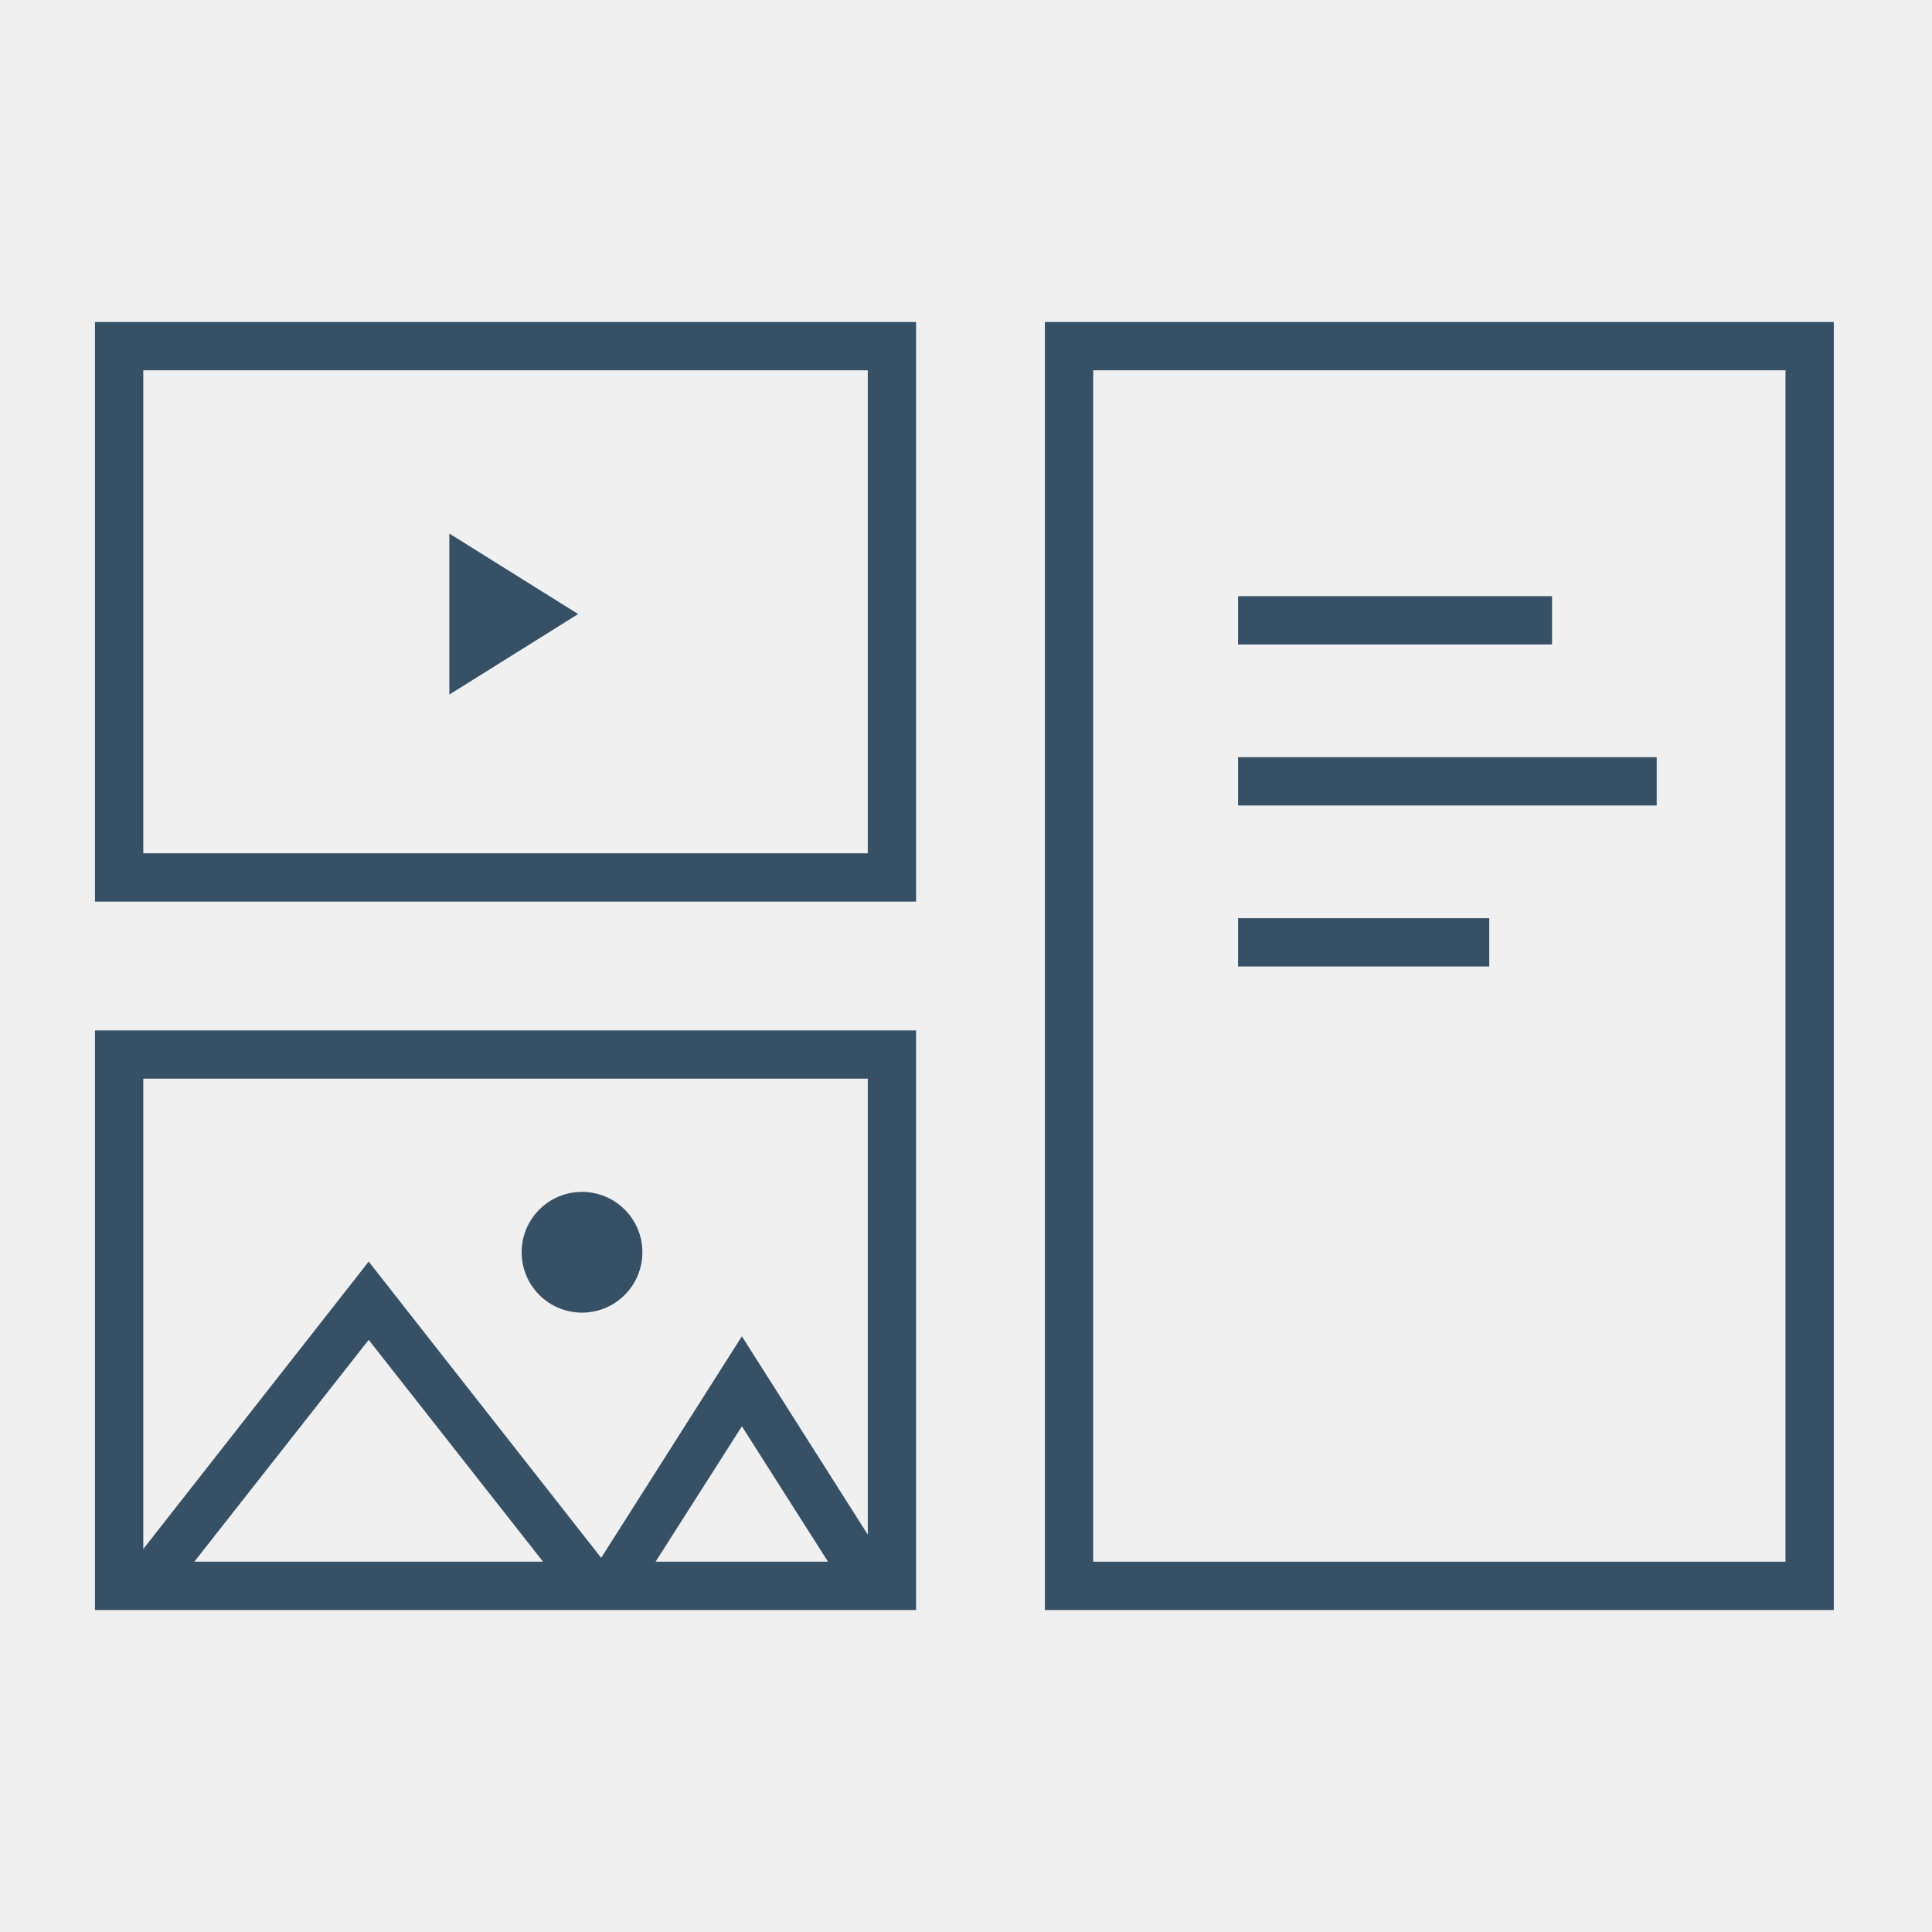
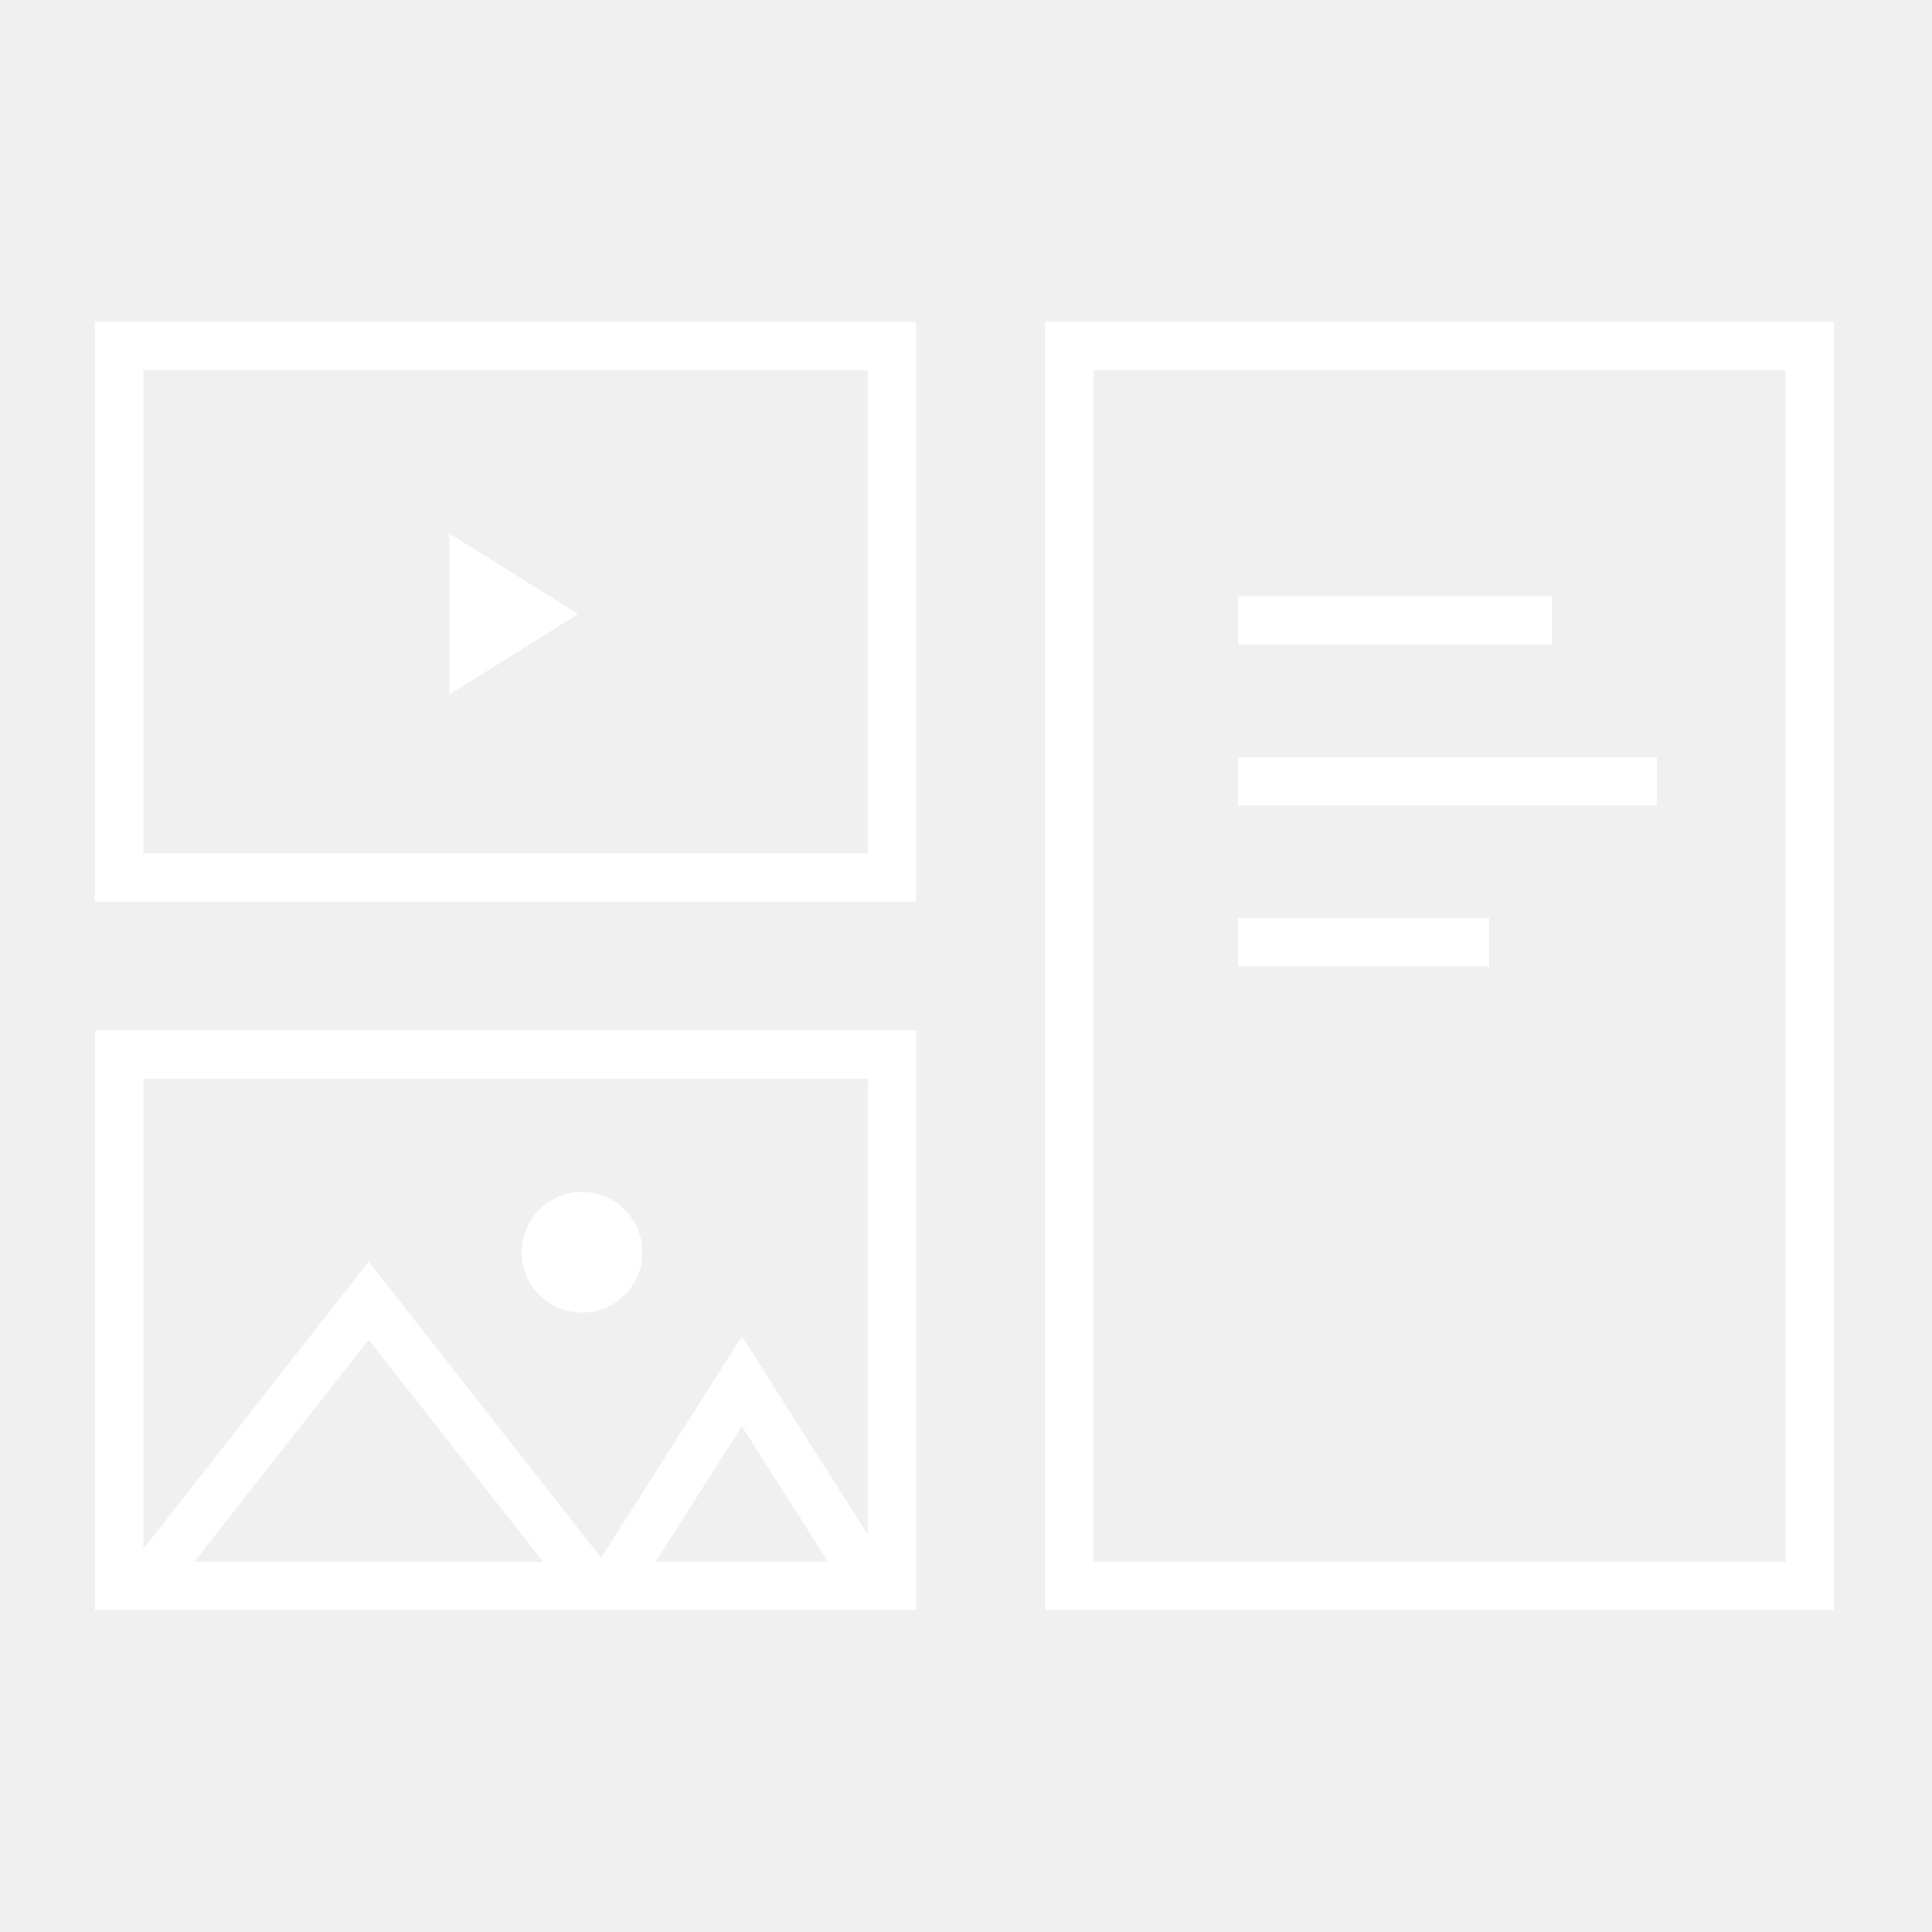
<svg xmlns="http://www.w3.org/2000/svg" viewBox="0 0 120 120">
  <defs>
-     <style>.cls-1{fill:none;}.cls-2{fill:#365066;}</style>
+     <style>.cls-1{fill:none;}.cls-2{fill:#ffffff;}</style>
  </defs>
  <g id="progettaz_serv_desig_research" data-name="progettaz serv/desig research">
    <rect class="cls-1" width="120" height="120" />
  </g>
  <g id="content_design" data-name="content design">
    <path class="cls-2" d="M5.9,100h51V64H5.9Zm6.17-3L22.9,83.22,33.73,97Zm28.65,0,5.36-8.41L51.43,97ZM8.9,67h45V95.32L46.08,83,37.34,96.76,22.9,78.36,8.9,96.21Z" />
    <path class="cls-2" d="M5.9,56h51V20H5.9Zm3-33h45V53H8.9Z" />
    <path class="cls-2" d="M64.9,20v80h49V20Zm46,77h-43V23h43Z" />
    <polygon class="cls-2" points="27.91 43.14 35.91 38.14 27.91 33.14 27.91 43.14" />
    <rect class="cls-2" x="76.9" y="37.03" width="19.5" height="3" />
    <rect class="cls-2" x="76.9" y="47.03" width="26" height="3" />
    <rect class="cls-2" x="76.9" y="57.03" width="15.6" height="3" />
    <circle class="cls-2" cx="36.15" cy="77.78" r="3.75" />
  </g>
</svg>
